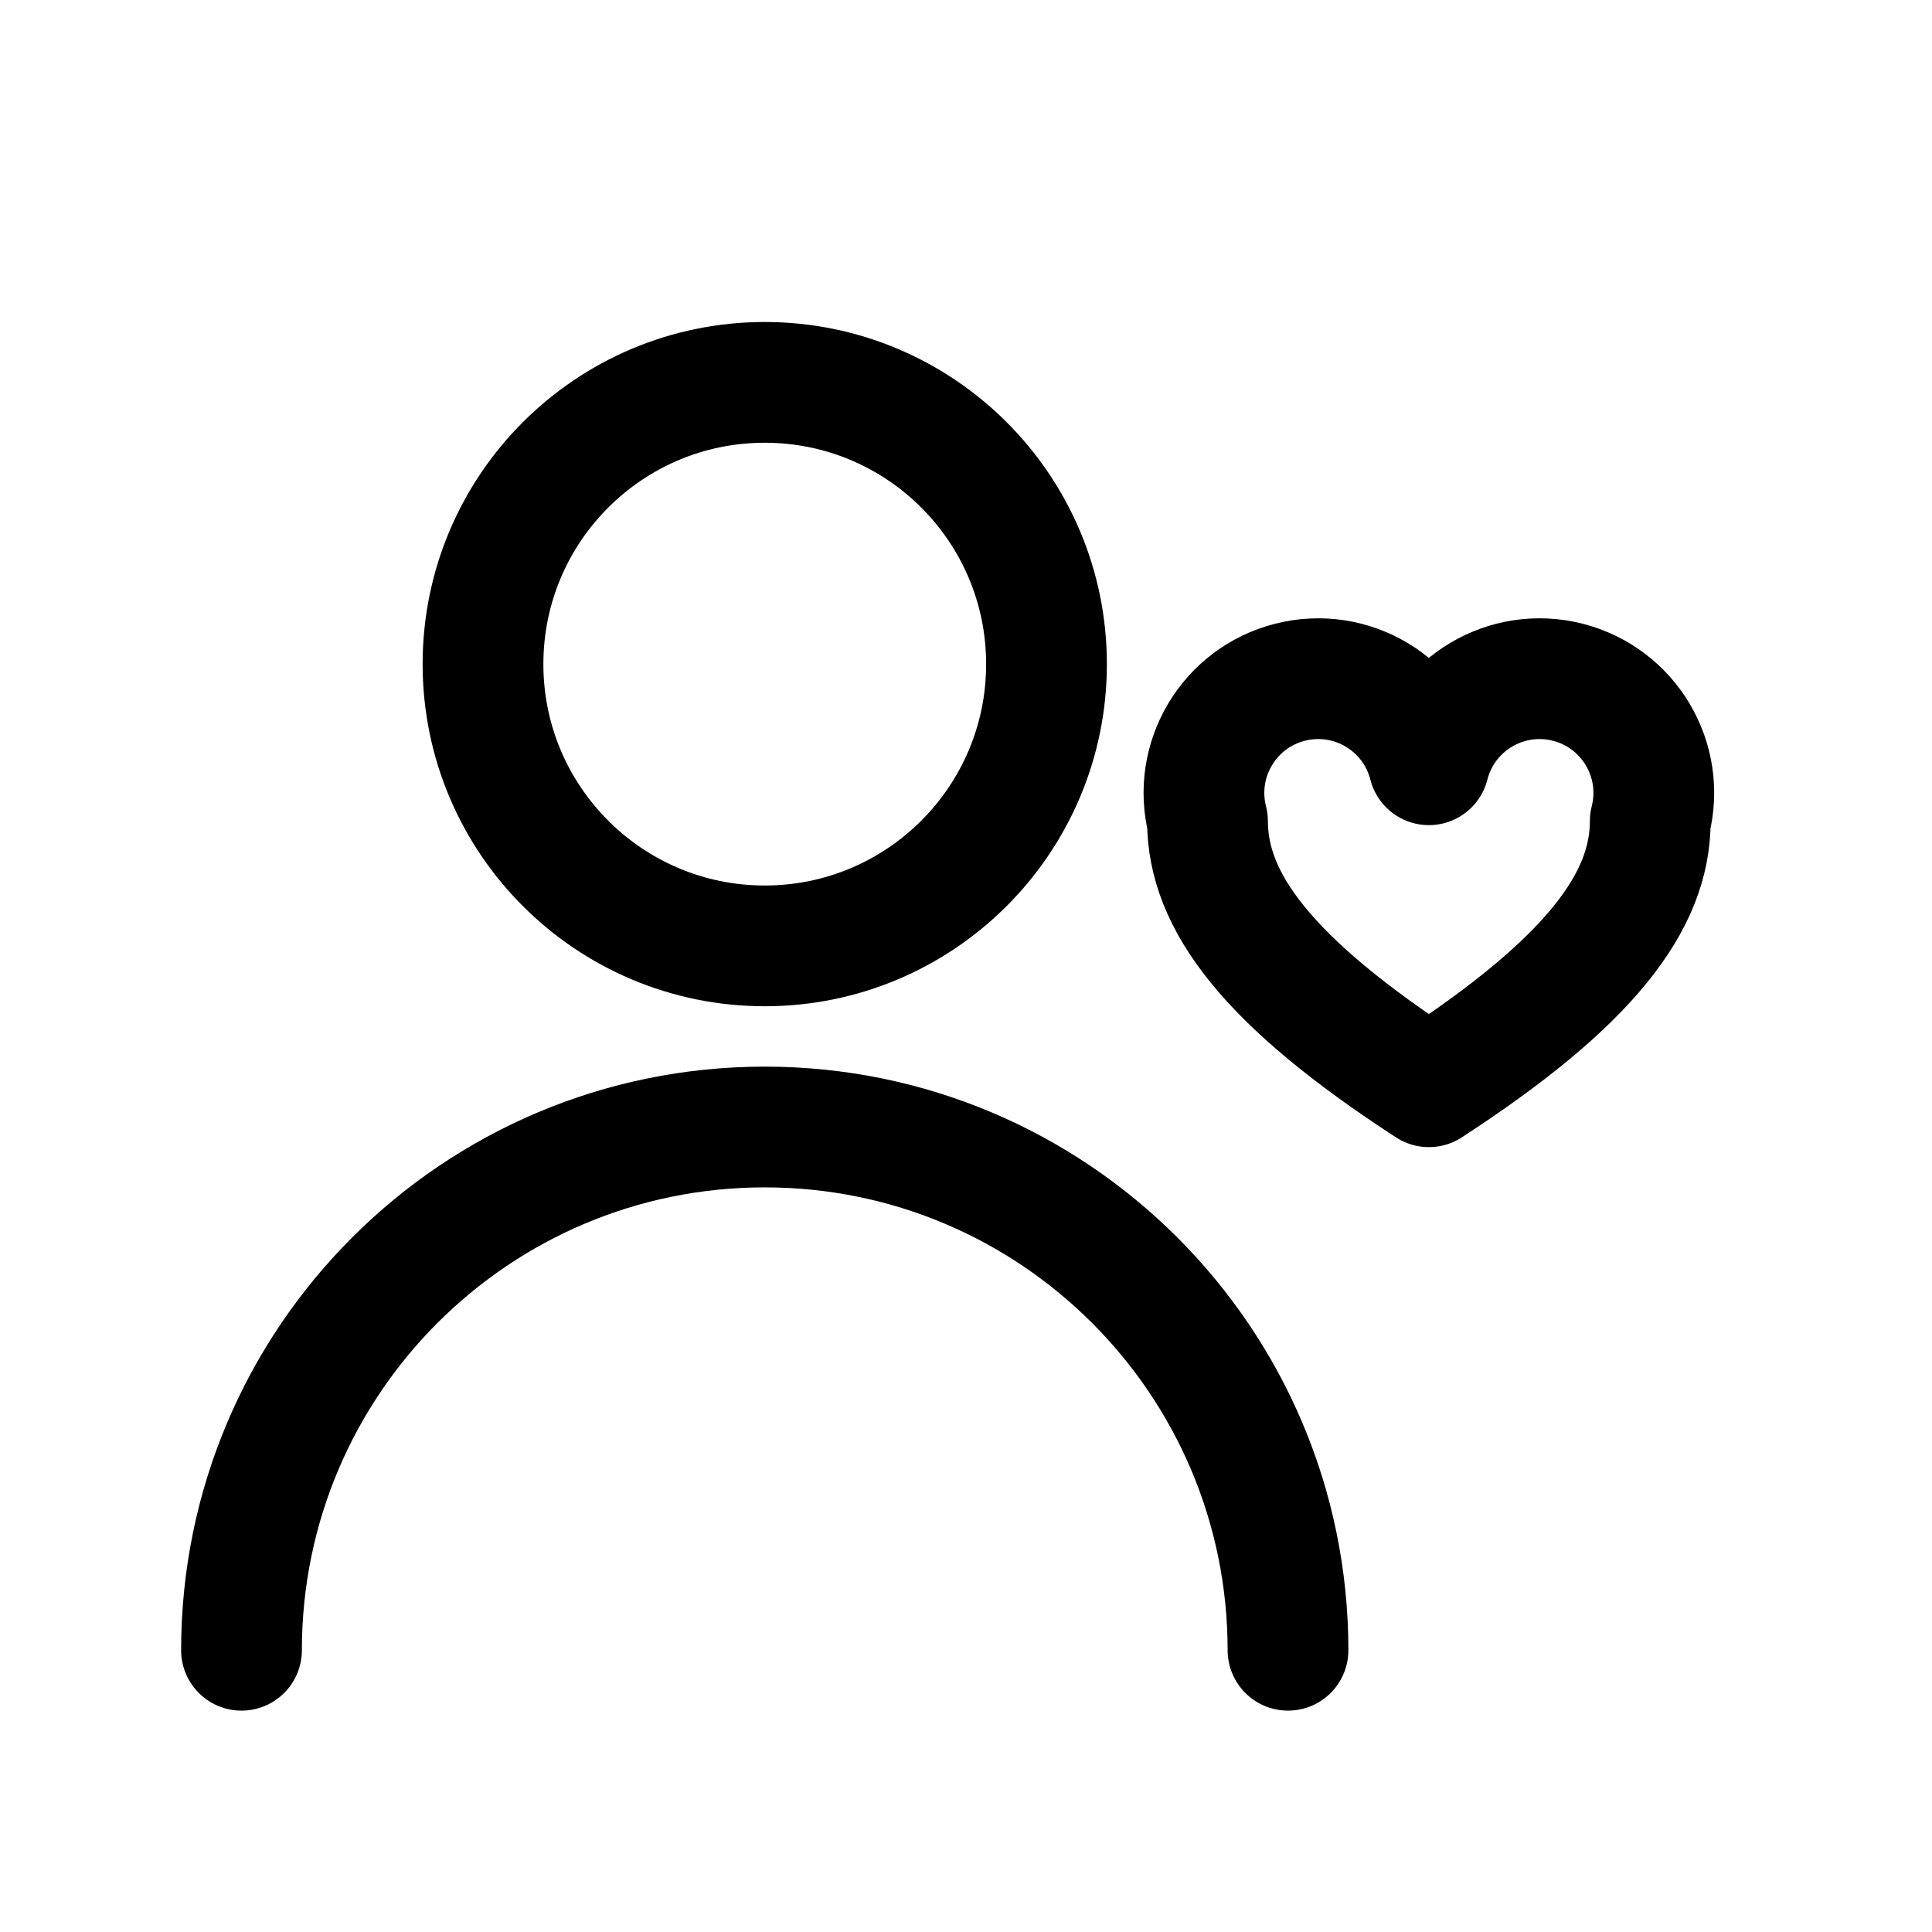
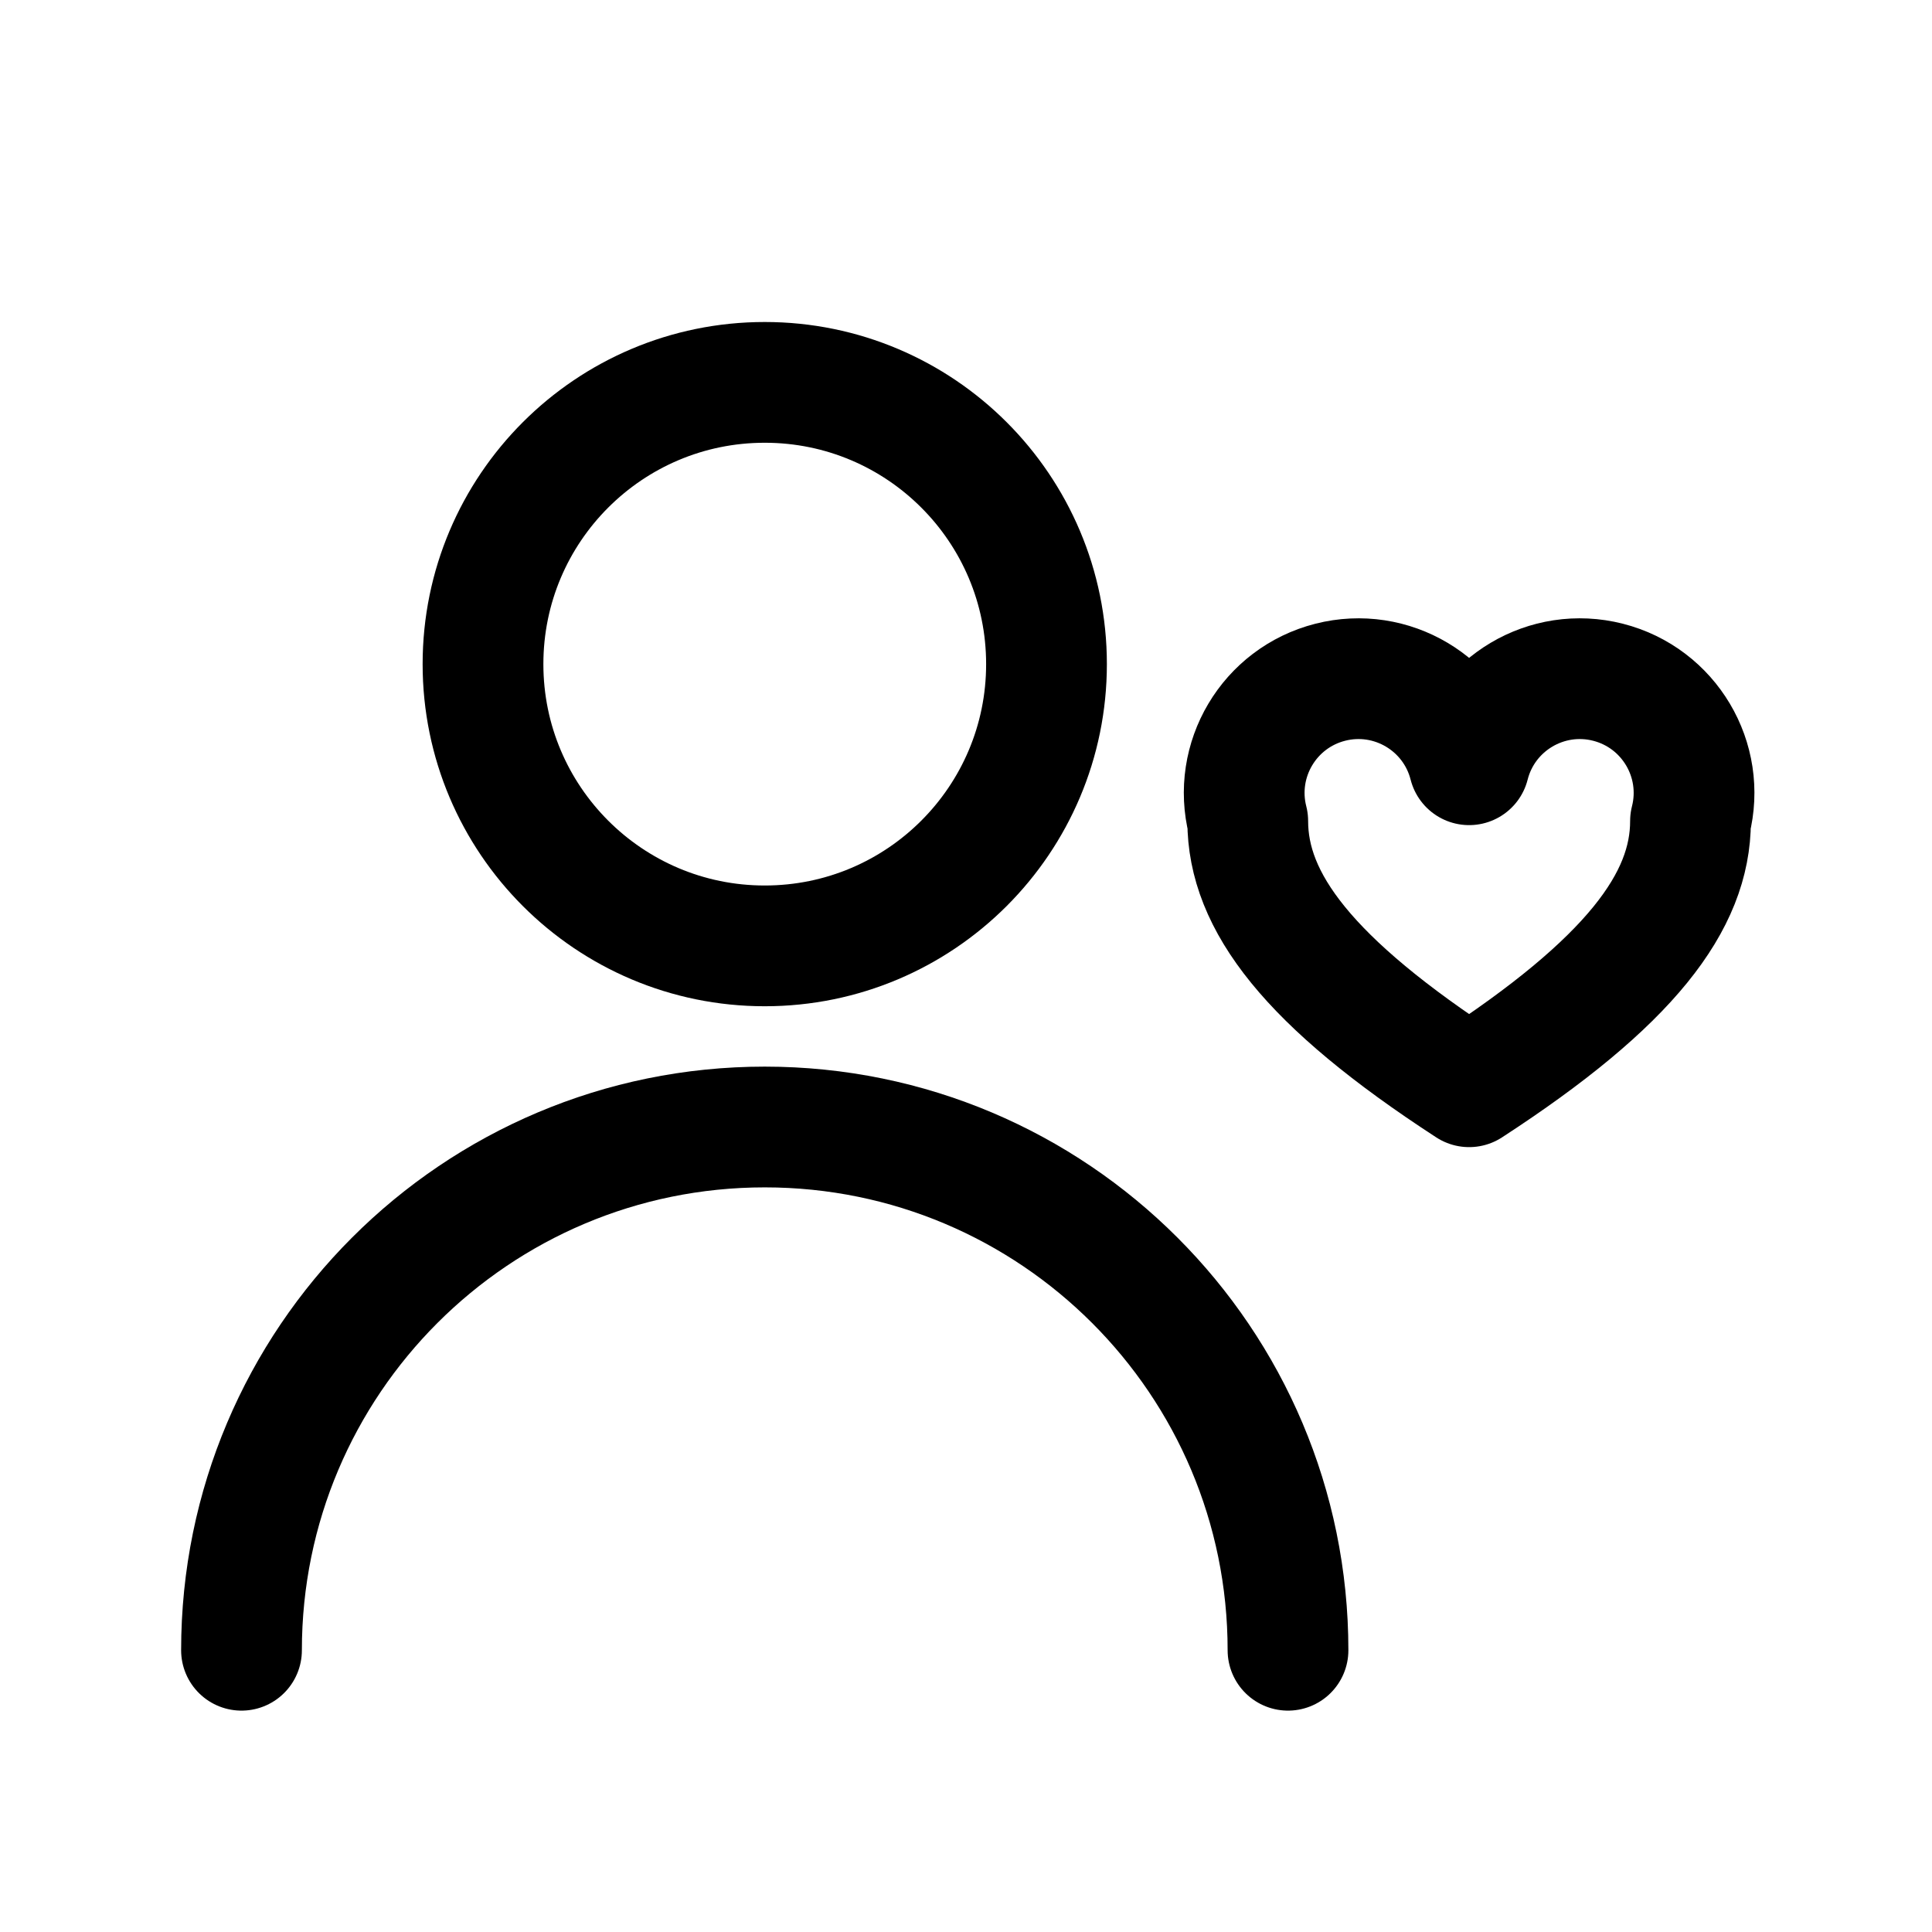
<svg xmlns="http://www.w3.org/2000/svg" viewBox="0 0 24 24" fill="none" stroke="currentColor" stroke-width="1.5" stroke-linecap="round" stroke-linejoin="round">
  <circle cx="9.5" cy="8.25" r="3.5" />
  <path d="M3 20.5a6.5 6.5 0 0 1 13 0" />
-   <path d="M17.75 13.5c-2-1.3-2.75-2.3-2.75-3.3a1.4 1.4 0 0 1 2.75-.7 1.4 1.4 0 0 1 2.75.7c0 1-.75 2-2.75 3.3Z" />
+   <path d="M18.25 13.5c-2-1.3-2.75-2.3-2.75-3.3a1.4 1.4 0 0 1 2.75-.7 1.4 1.4 0 0 1 2.75.7c0 1-.75 2-2.75 3.3Z" />
</svg>
